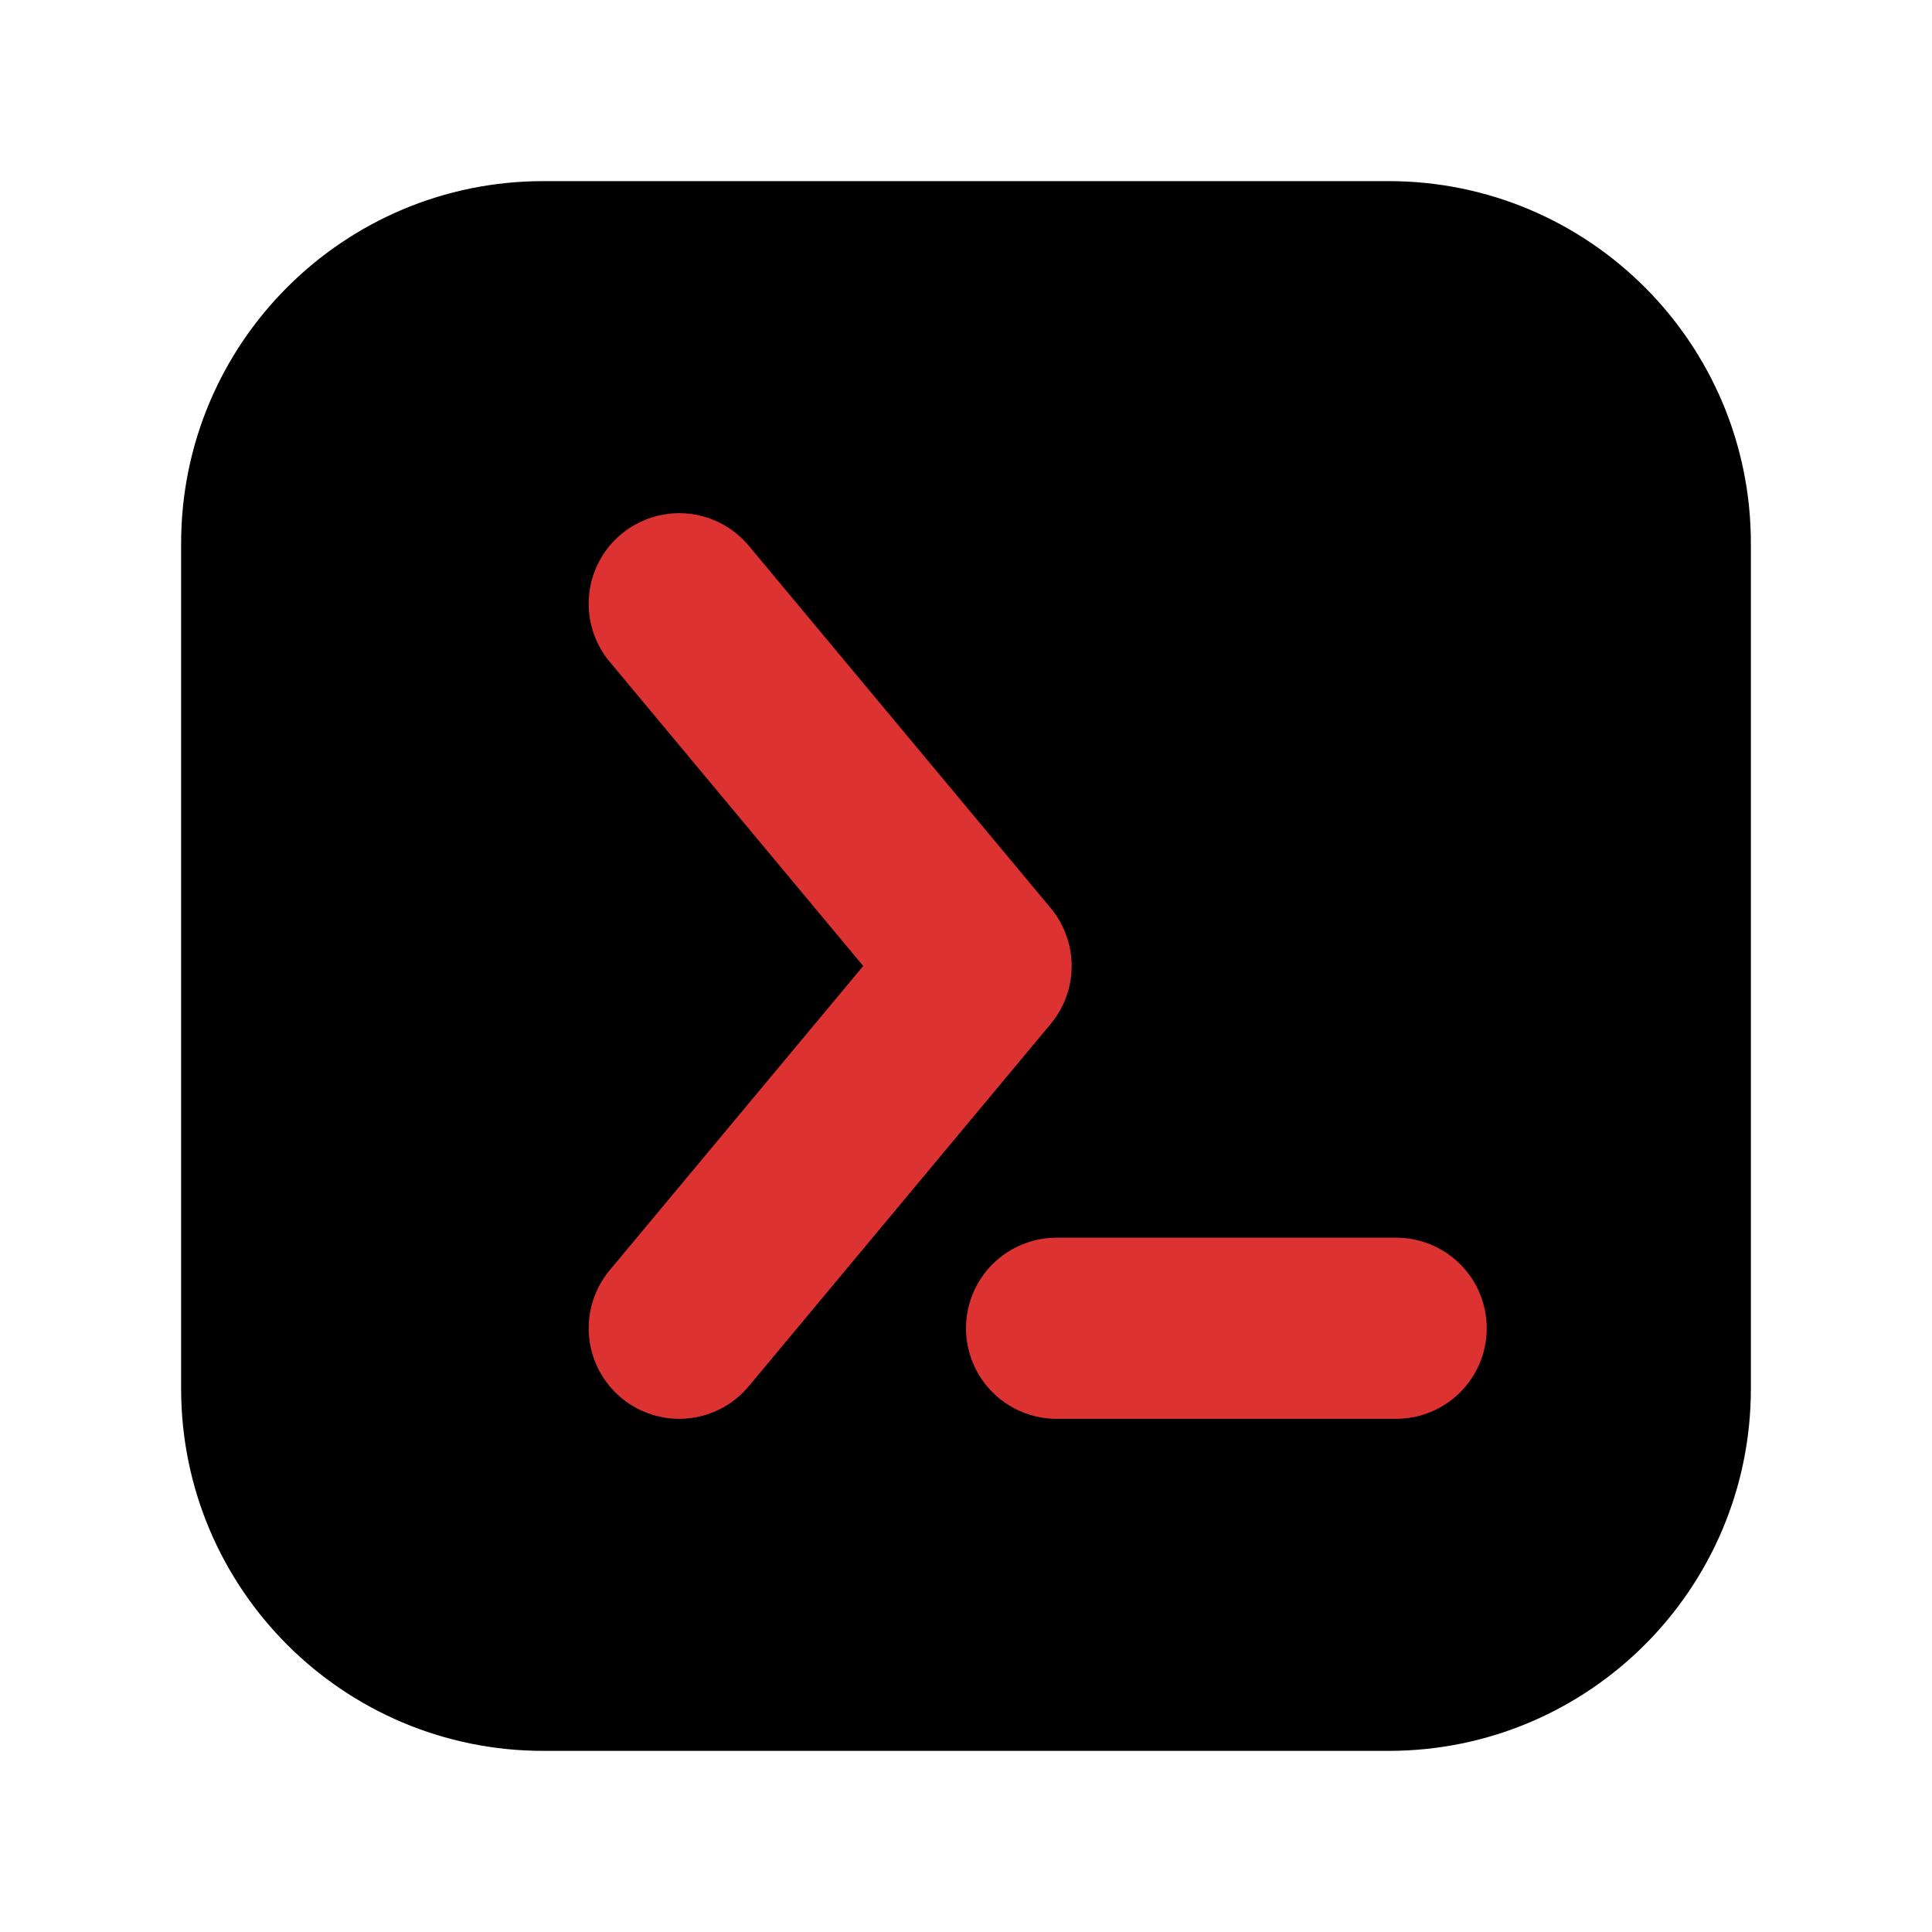
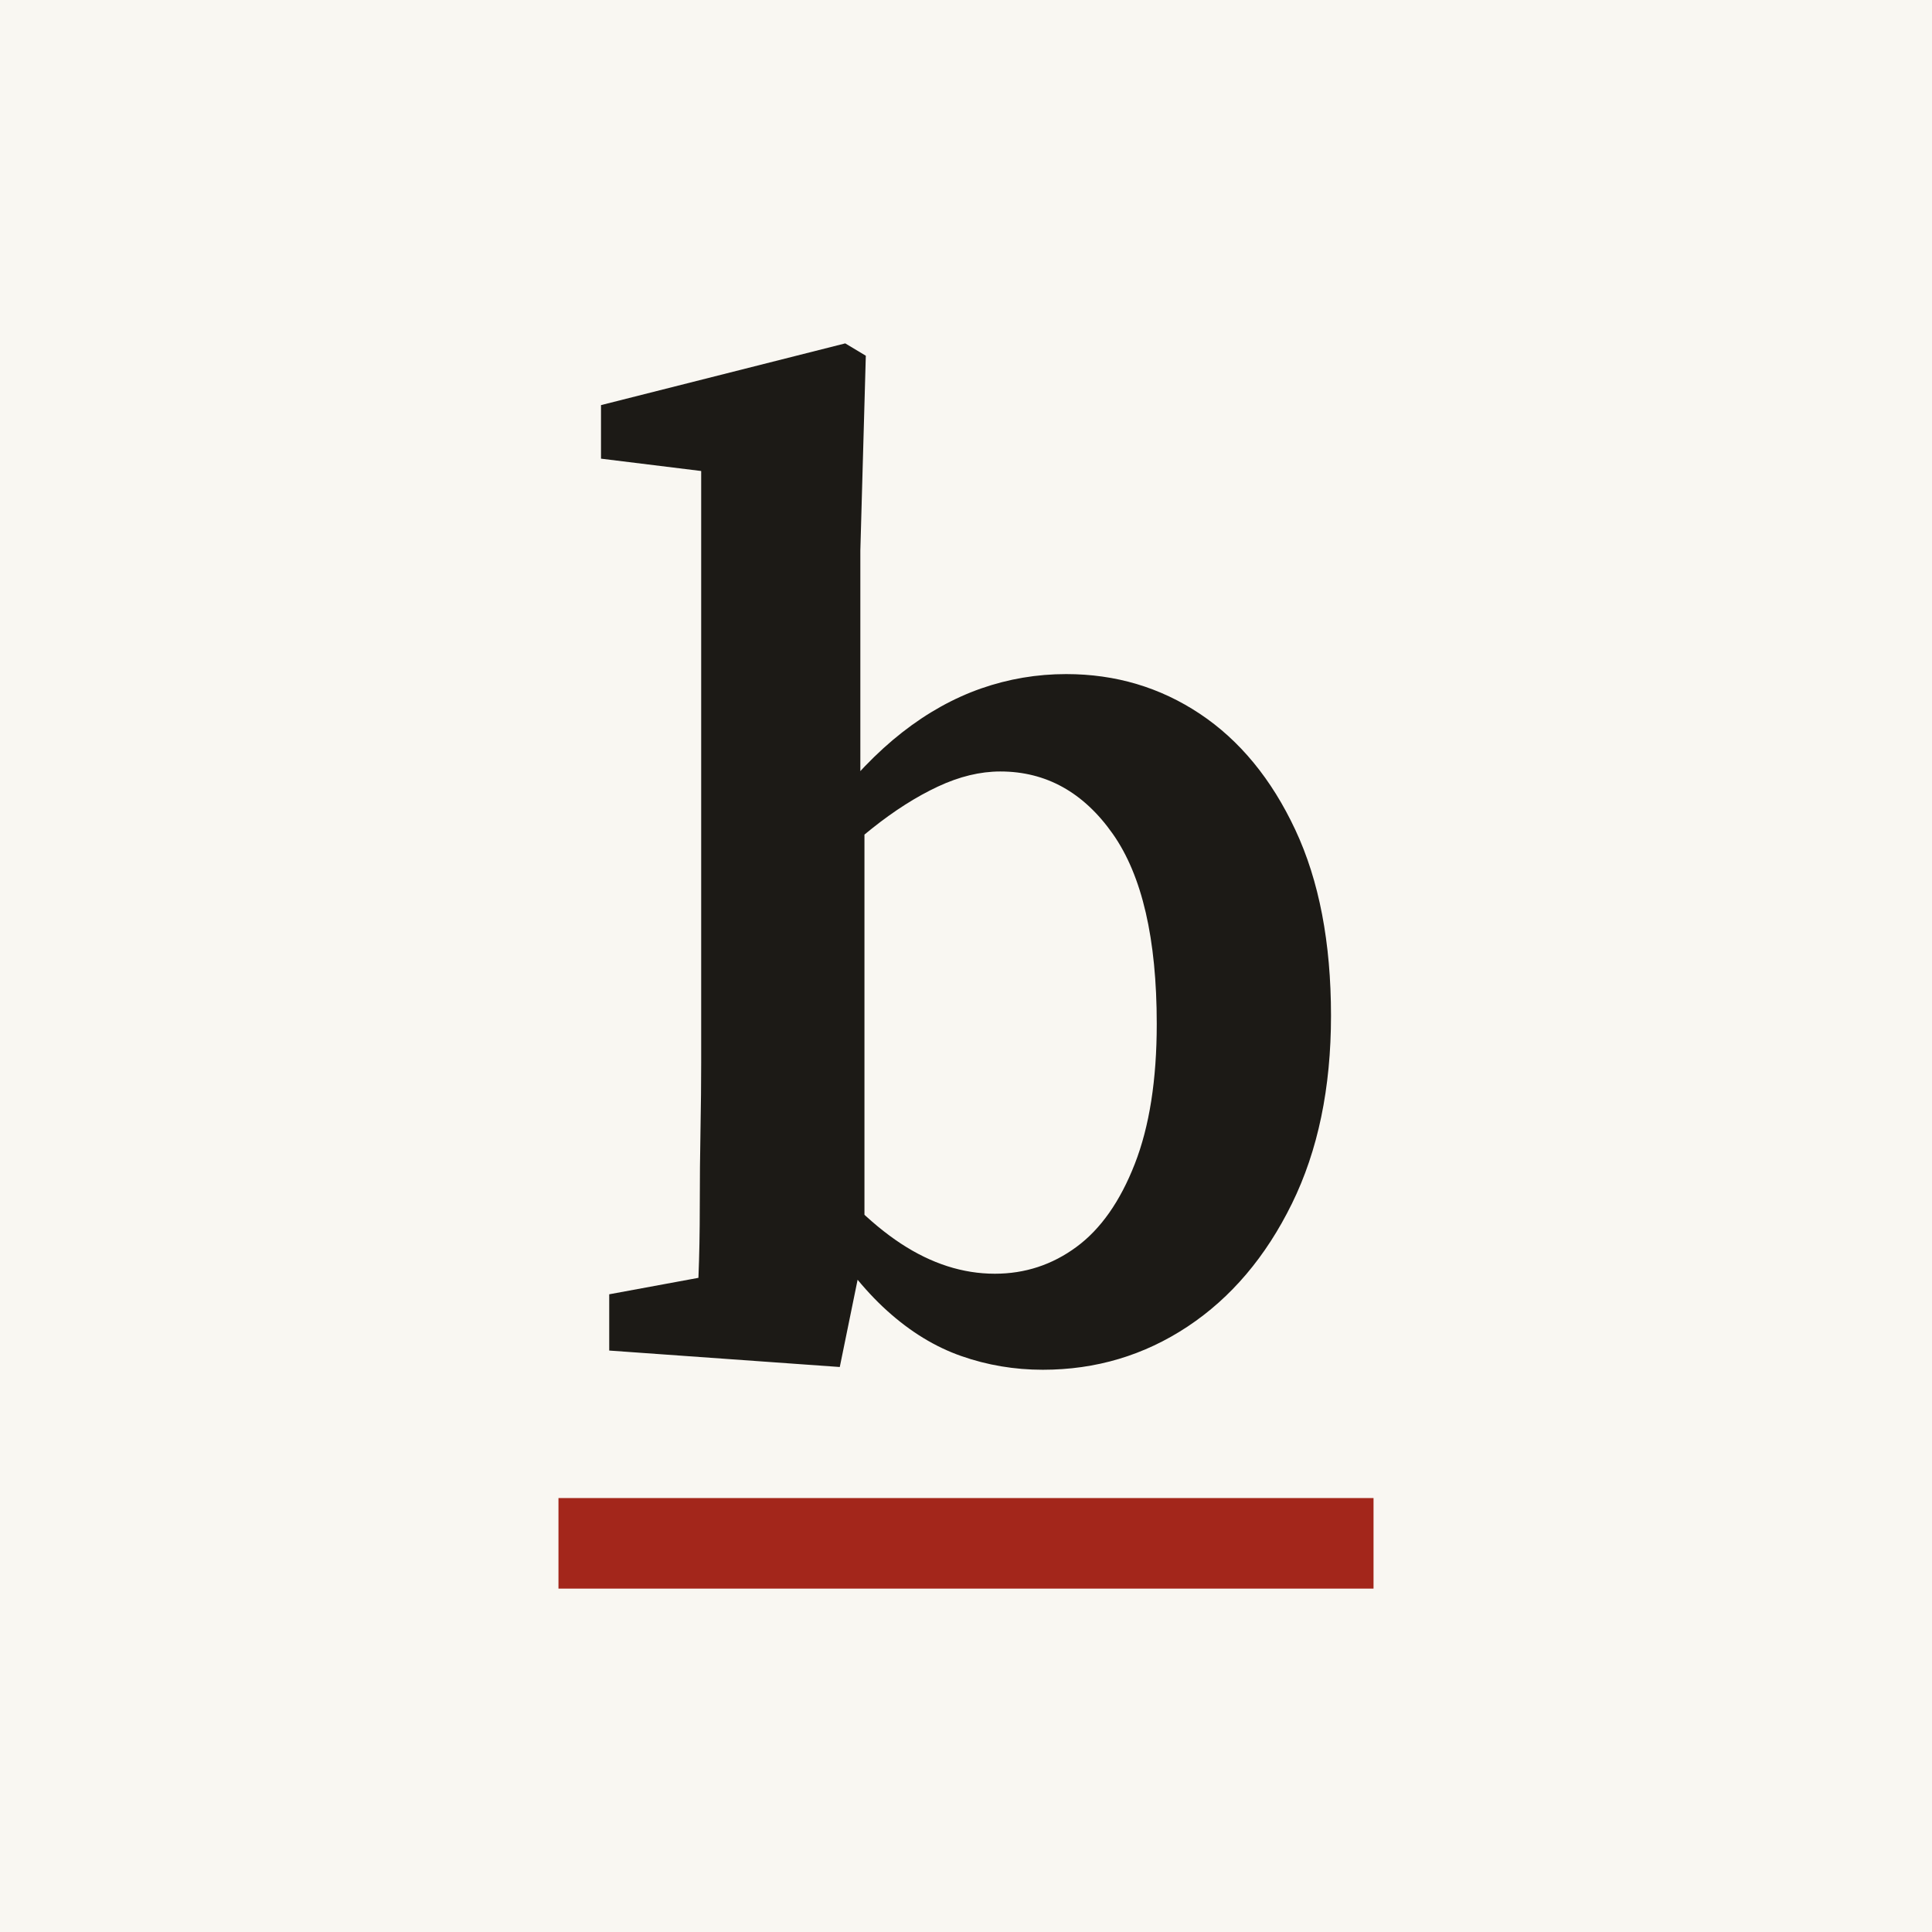
- <svg xmlns="http://www.w3.org/2000/svg" viewBox="0 0 1024 1024" role="img" aria-label="BetterMan">
-   <rect x="96" y="96" width="832" height="832" rx="192" fill="#000000" />
-   <polyline points="360,320 520,512 360,704" fill="none" stroke="#dc3232" stroke-width="96" stroke-linecap="round" stroke-linejoin="round" />
-   <line x1="560" y1="704" x2="740" y2="704" stroke="#dc3232" stroke-width="96" stroke-linecap="round" />
+ <svg xmlns="http://www.w3.org/2000/svg" viewBox="0 0 512 512" role="img" aria-label="BetterMan">
+   <rect width="512" height="512" fill="#f9f7f2" />
+   <path fill="#1c1a16" d="M161.45 357.91V343L185.09 338.64Q185.45 329.91 185.45 319.55Q185.45 309.18 185.64 299.36Q185.82 289.55 185.82 281.55V124.82L159.27 121.55V107.36L224 91L229.45 94.27L228 145.91V208.45L229.09 213.18V329.18V330.27L222.55 362.27ZM276.36 363Q265.09 363 254.73 359.36Q244.36 355.73 235.09 347.36Q225.82 339 217.45 325.18H210.55L213.82 304.82Q226.55 321.55 238.73 329.55Q250.91 337.55 263.64 337.55Q275.64 337.55 285.27 330.45Q294.91 323.36 300.73 308.45Q306.55 293.55 306.55 271.36Q306.55 237.55 294.91 221Q283.27 204.45 265.09 204.45Q257.09 204.45 248.55 208.45Q240 212.45 231.09 219.55Q222.18 226.64 212.36 236.82L209.09 214.27H219.64Q229.09 201.91 239.09 194.09Q249.09 186.27 260 182.45Q270.91 178.64 282.55 178.64Q302.18 178.64 318 189.18Q333.82 199.73 343.27 219.91Q352.73 240.09 352.73 269.18Q352.73 297.91 342.36 319Q332 340.09 314.73 351.55Q297.45 363 276.36 363Z" />
+   <rect x="148" y="397" width="216" height="24" fill="#a3261b" />
</svg>
